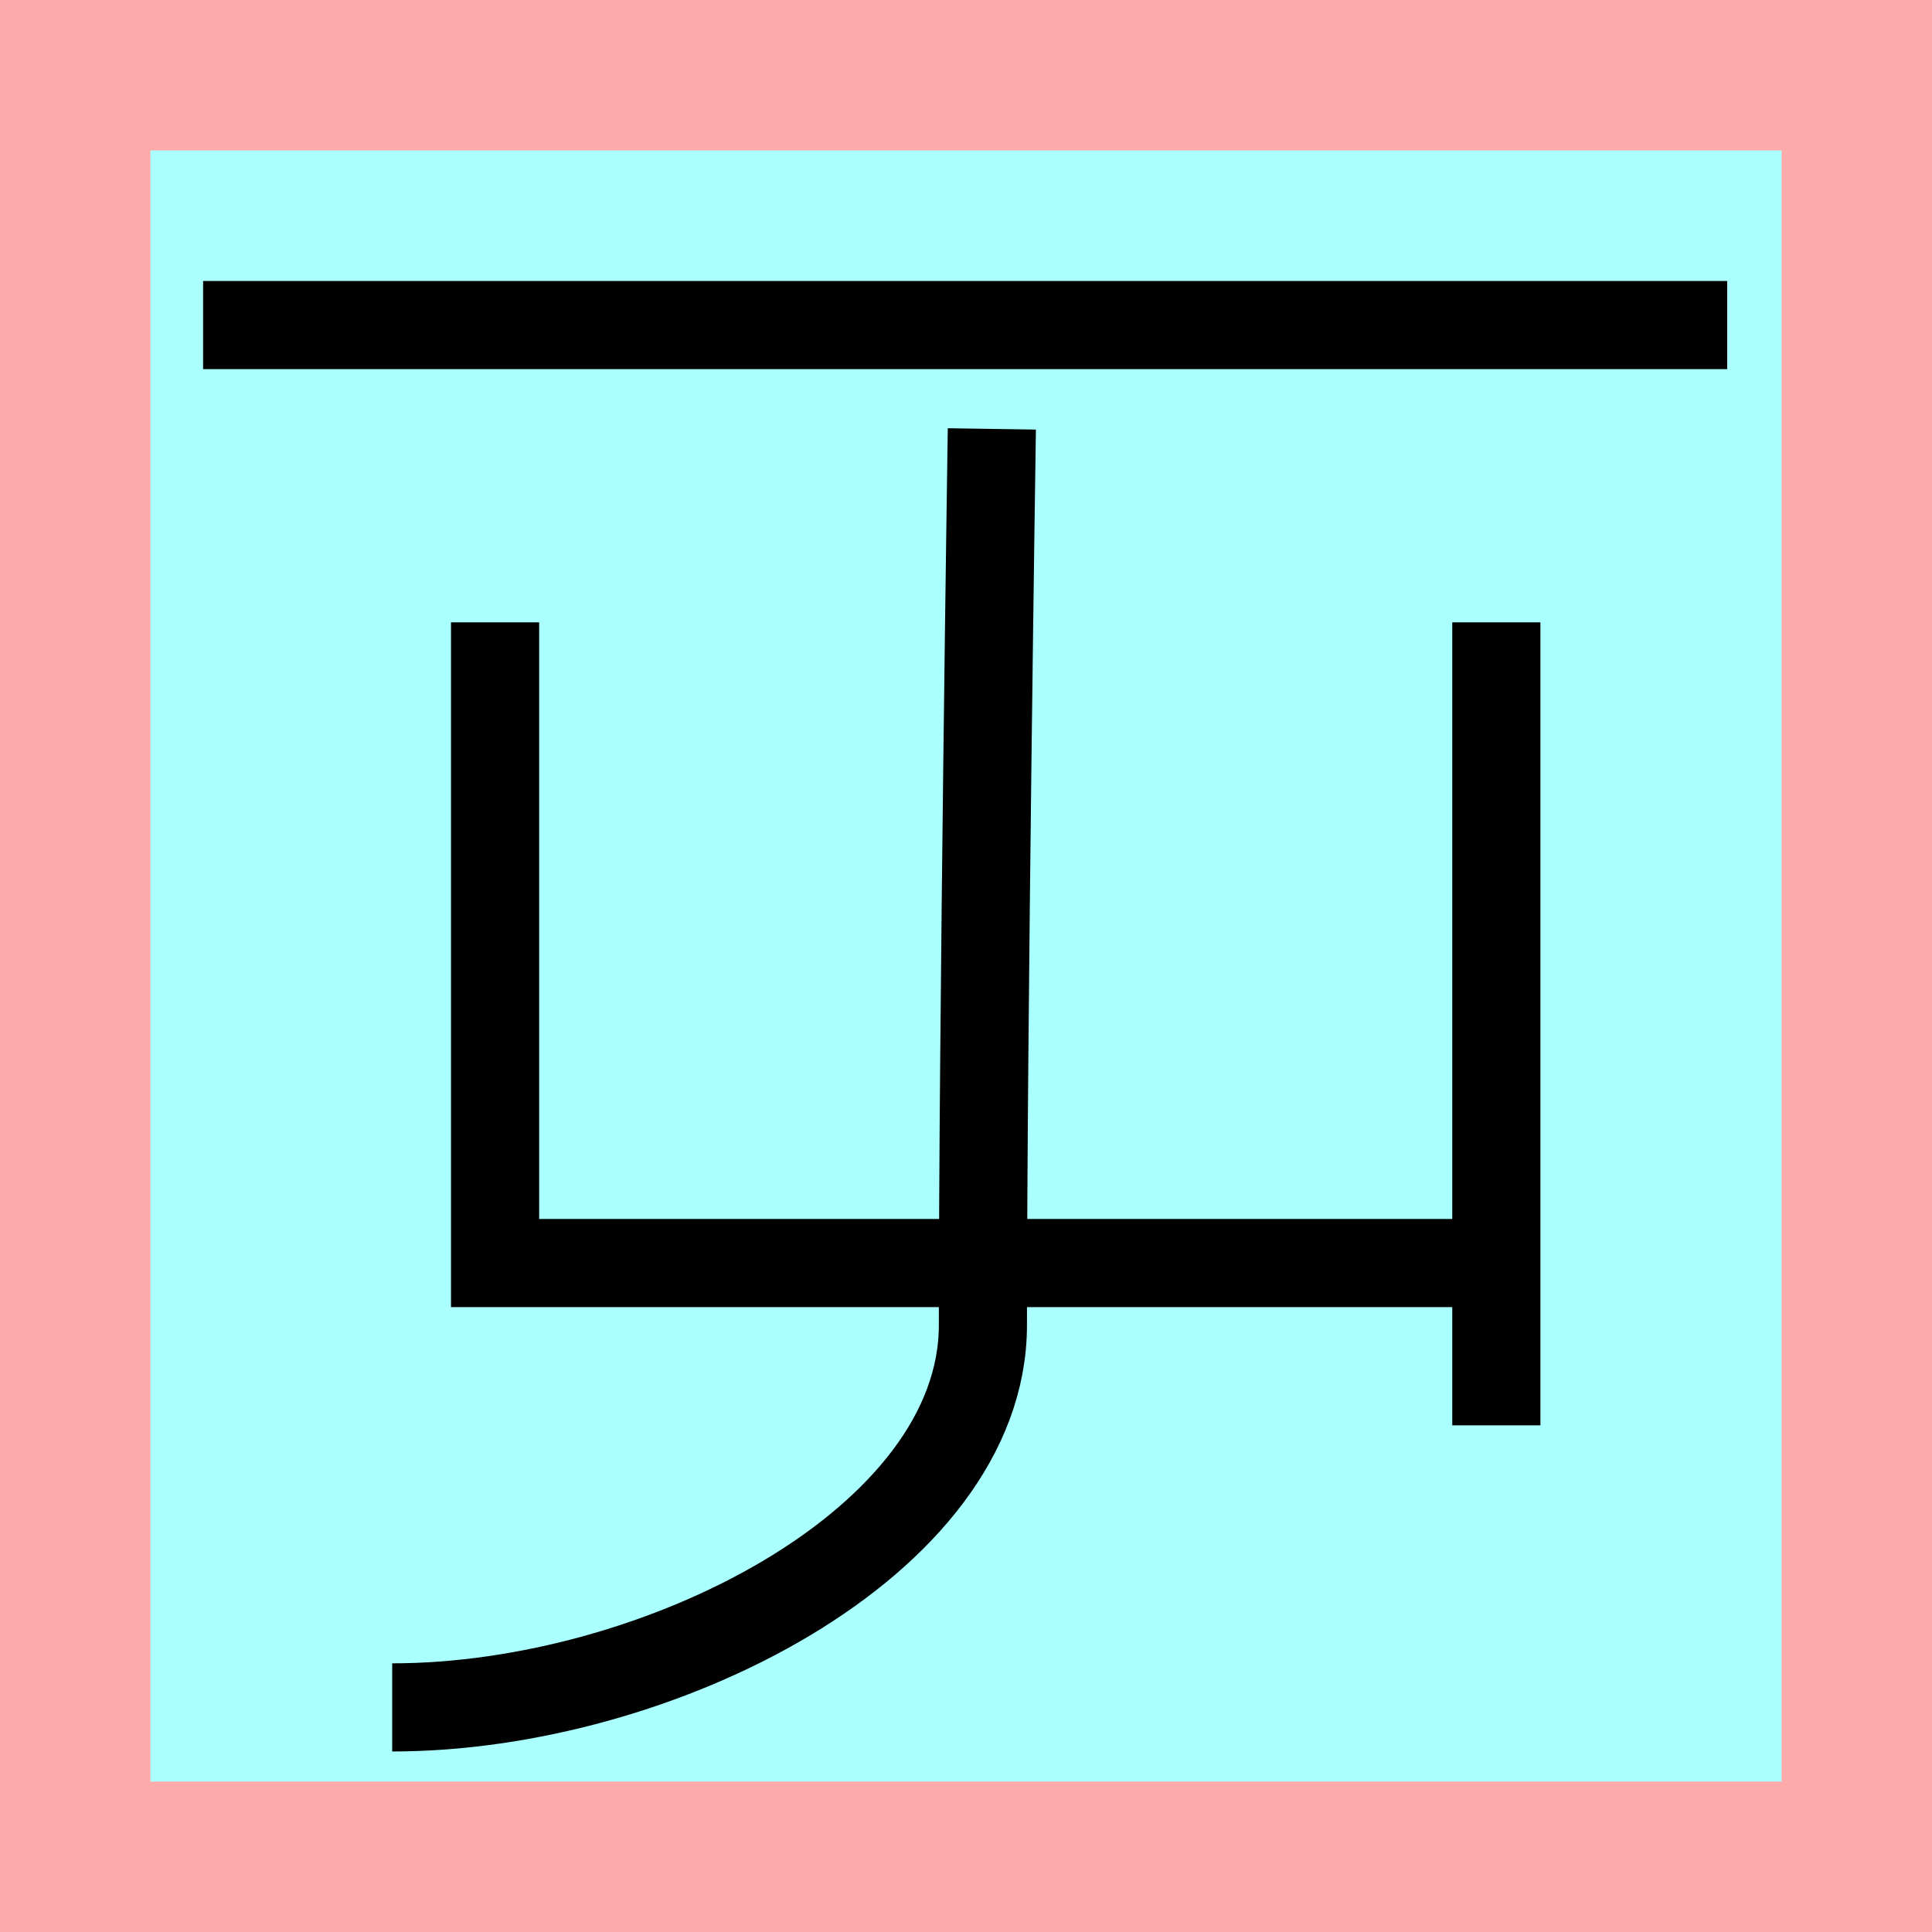
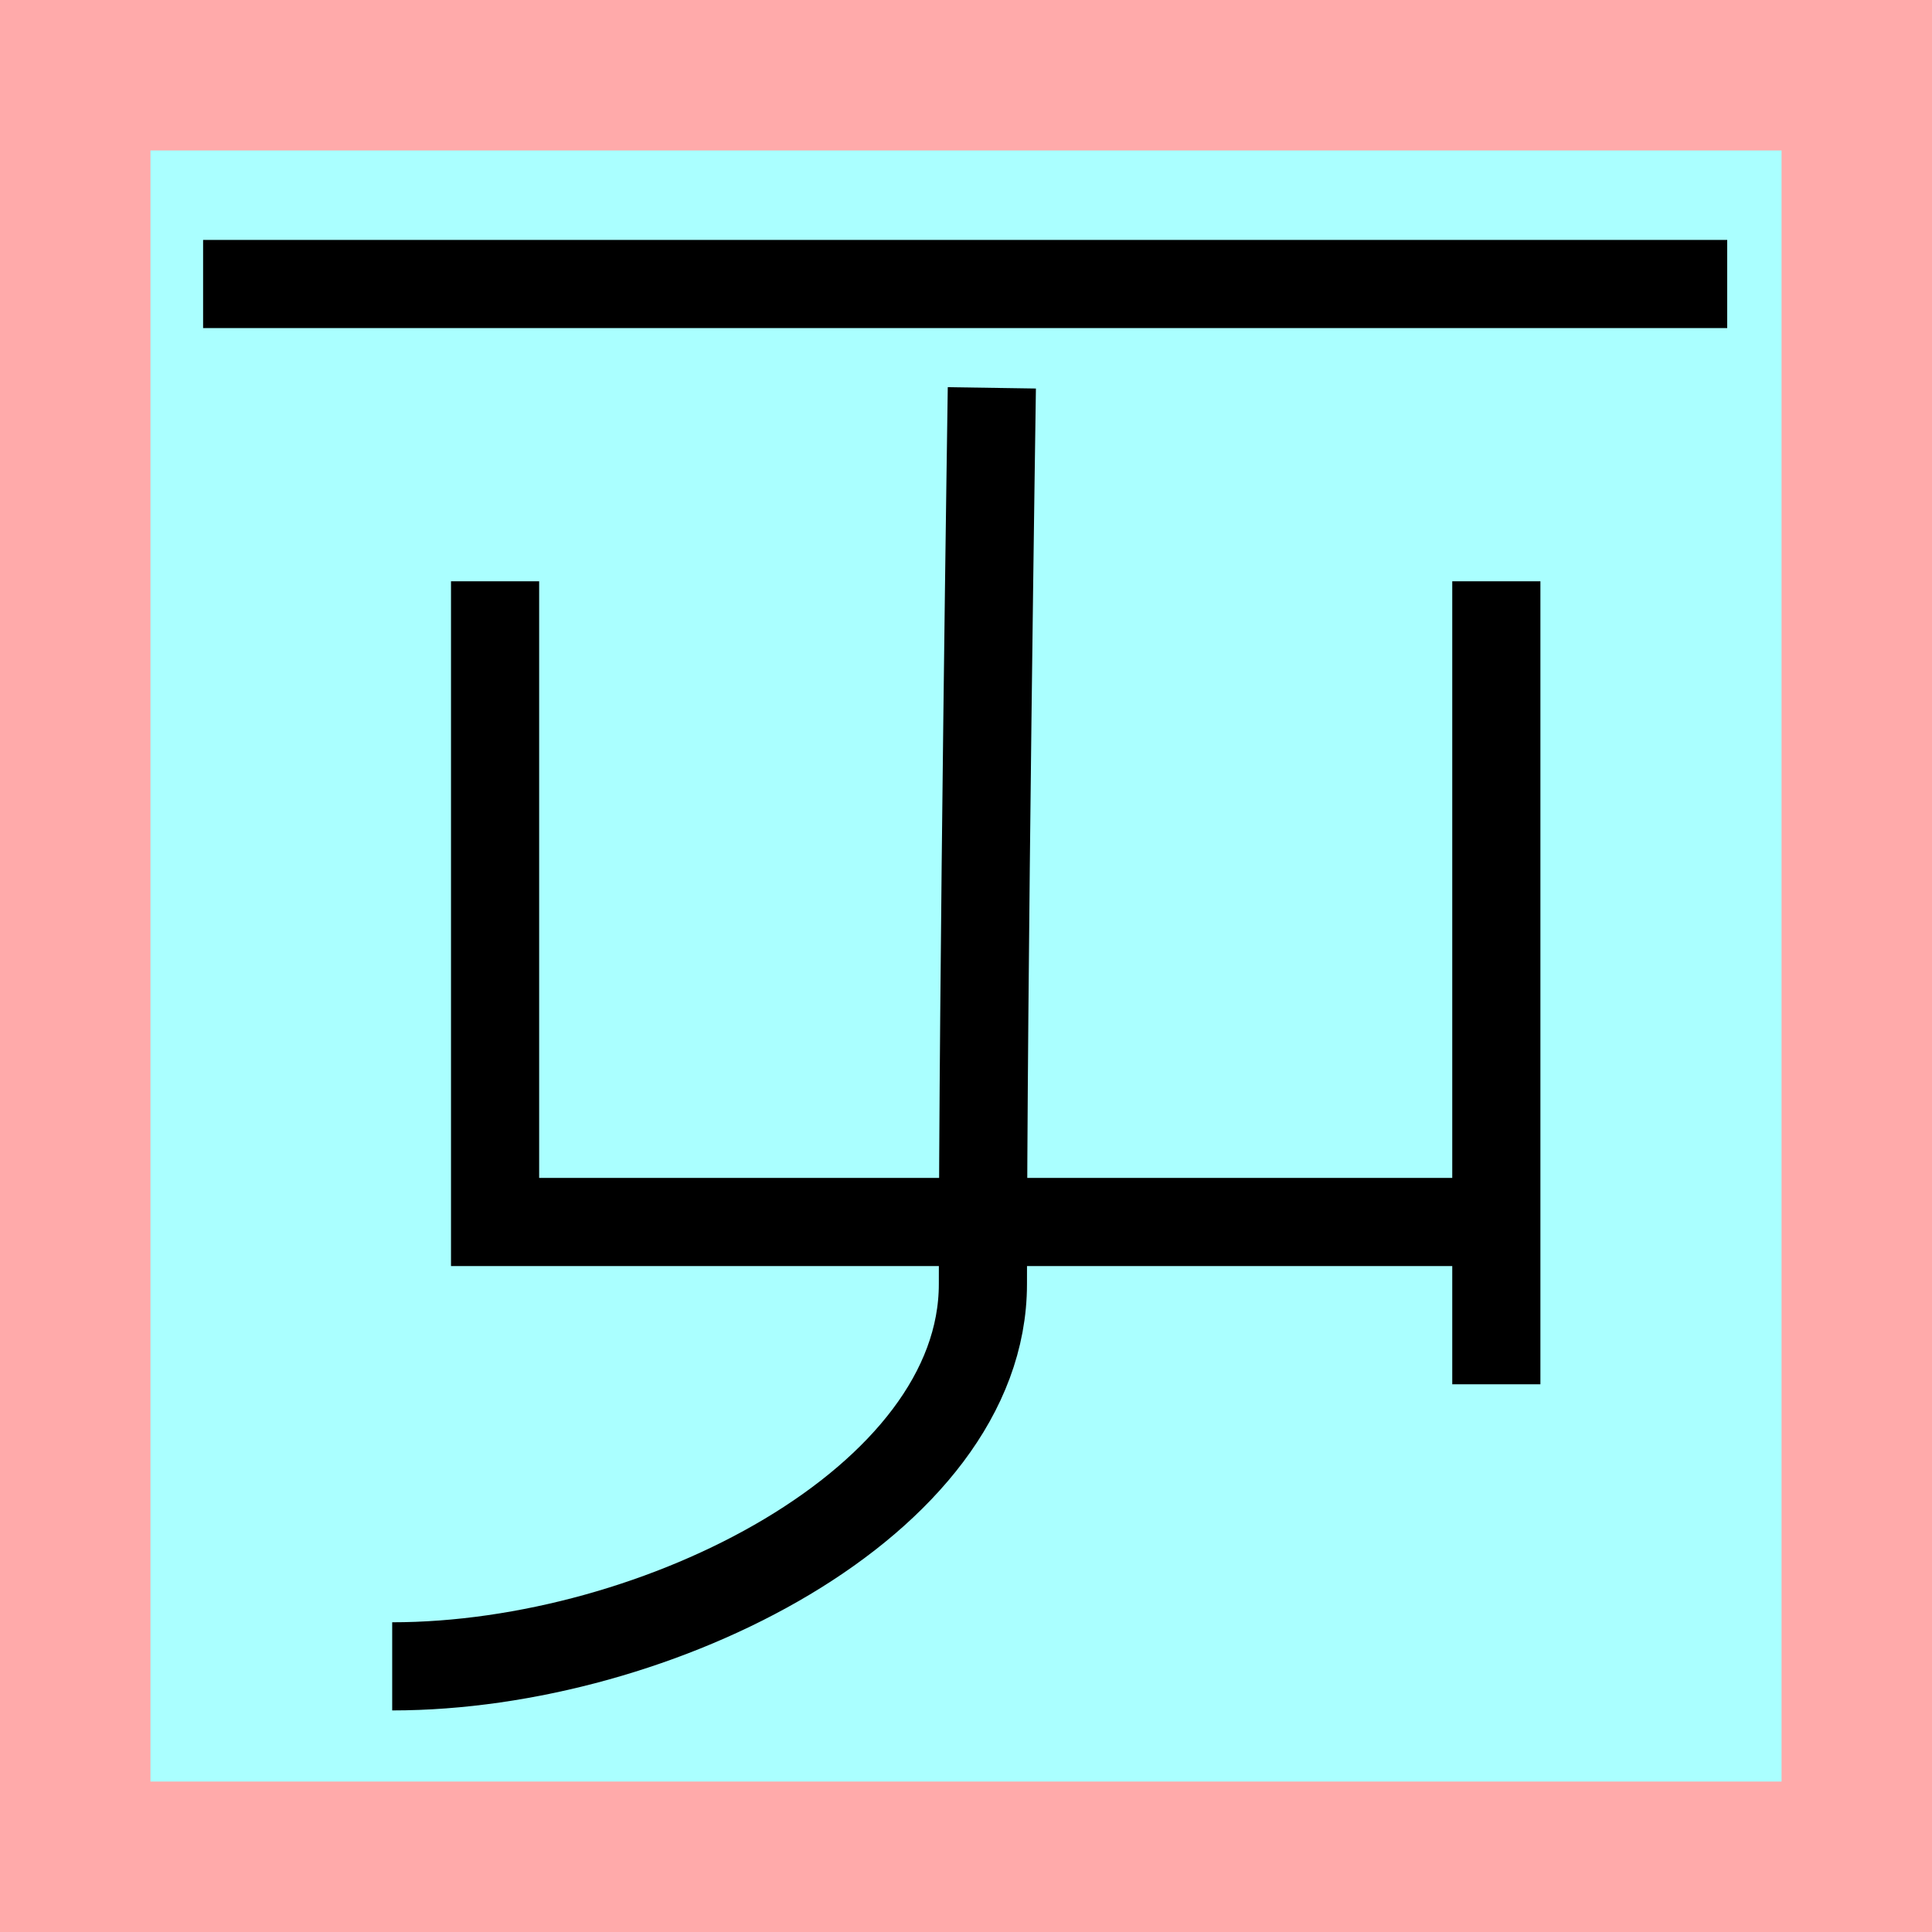
<svg xmlns="http://www.w3.org/2000/svg" width="32mm" height="32mm" version="1.1" viewBox="-4 -4 8 8">
  <path fill="#faa" d="m-4 -4 h8v8h-8" />
  <path fill="#aff" d="m-3.377 -3.377 h6.754 v6.754 h-6.754" />
-   <g fill="none" stroke="#000" stroke-width=".365">
+   <g fill="none" stroke="#000" stroke-width=".365" transform="translate(0 -.17)">
    <path d="M-1.95-1.423v2.653h4.155" />
    <path d="M2.196-1.423v3.325" />
    <path d="M0.107-2.224s-0.037 2.447-0.037 3.711c0 0.9-1.346 1.583-2.446 1.583" />
    <path d="M-3.159-2.654h6.311" />
  </g>
</svg>
